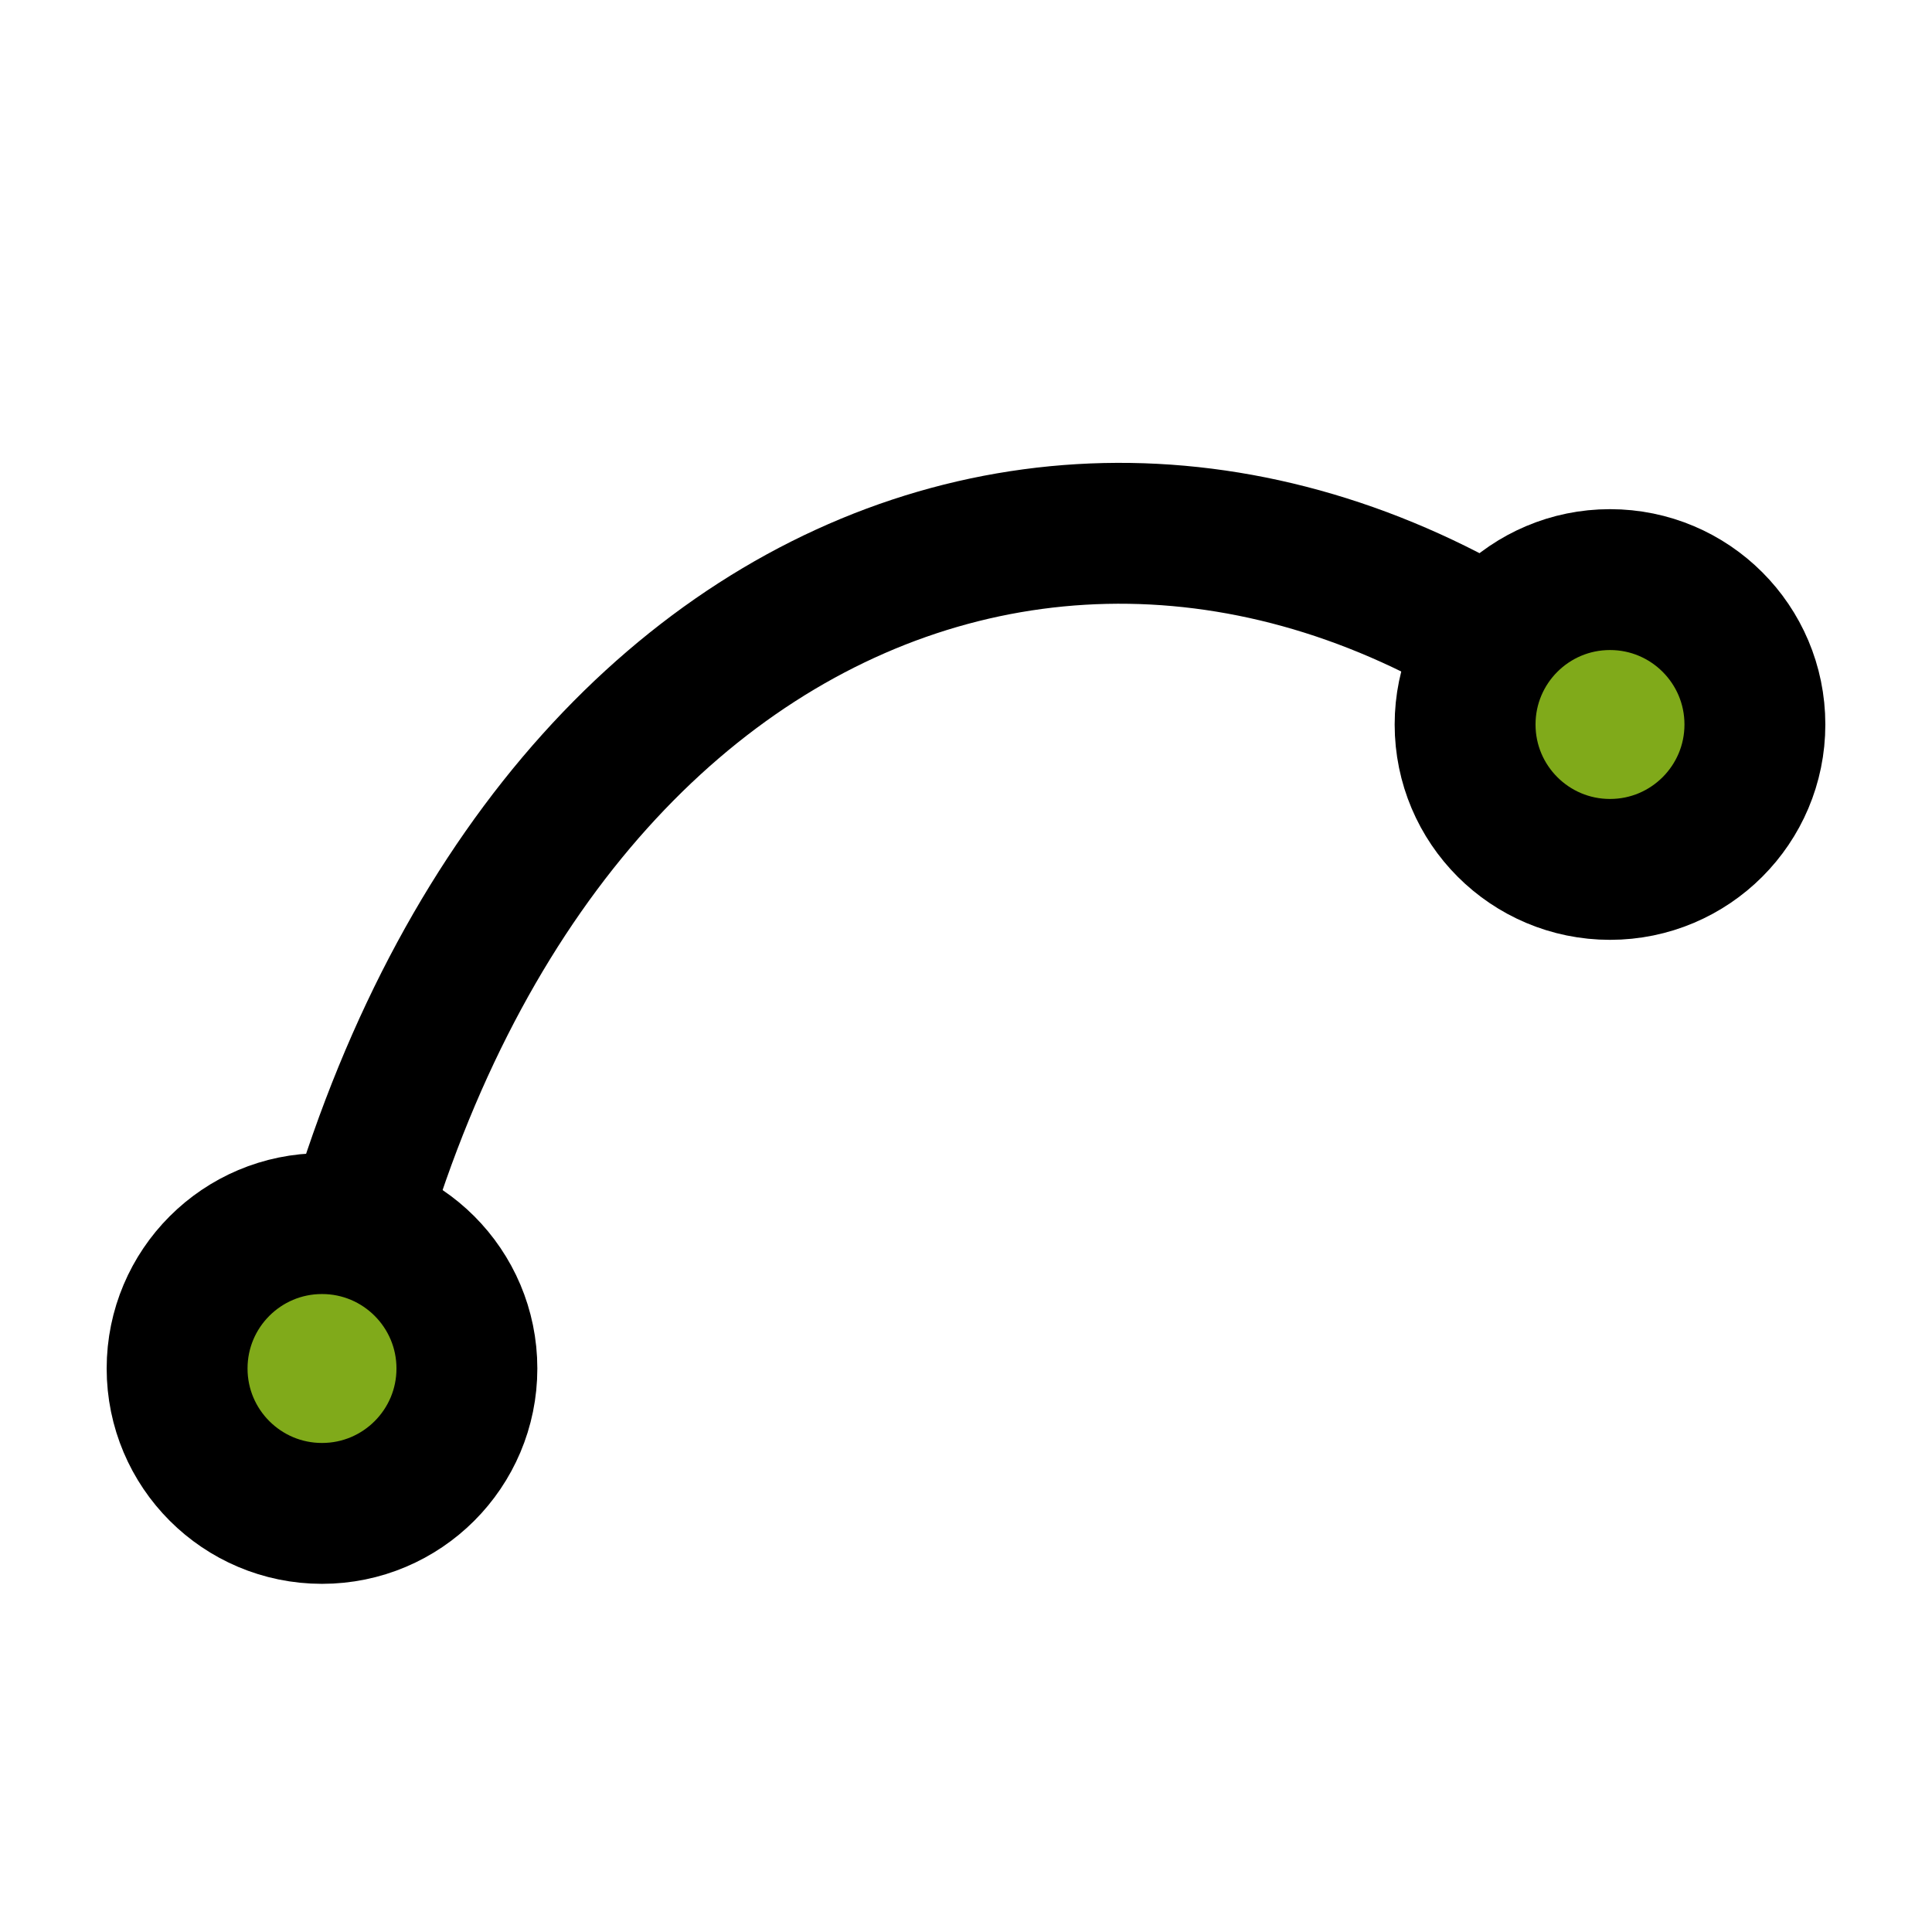
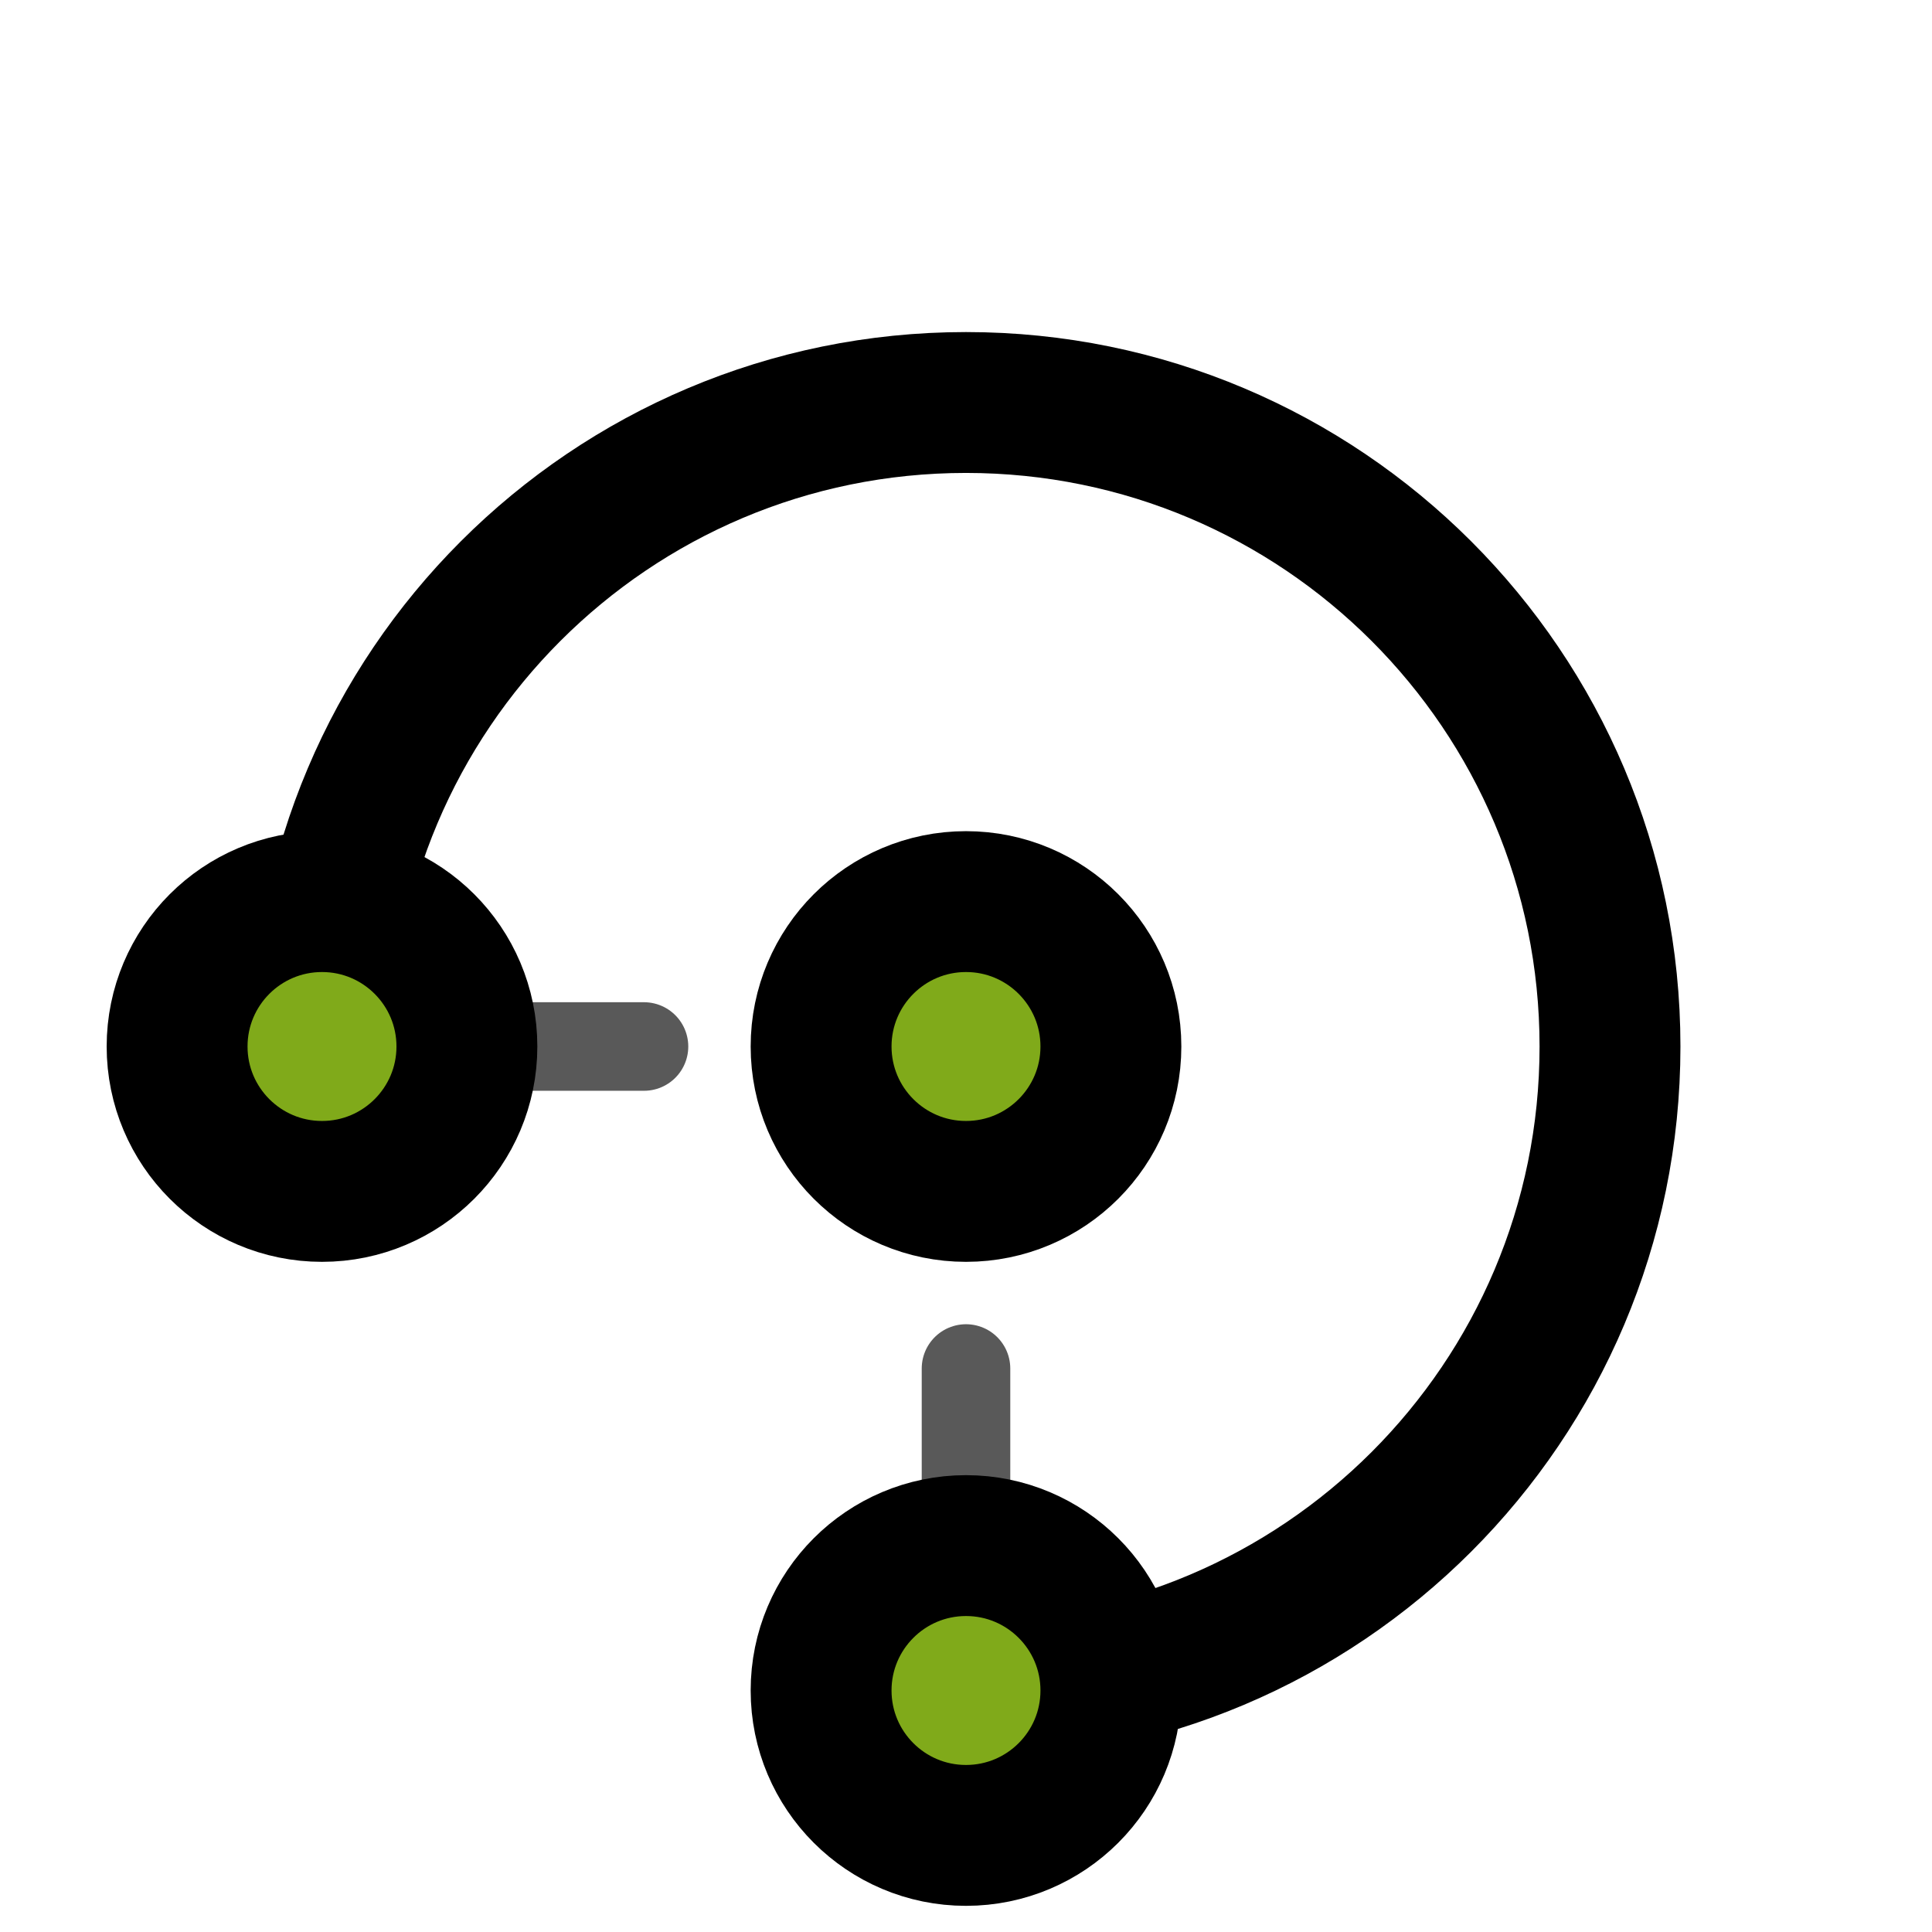
<svg xmlns="http://www.w3.org/2000/svg" viewBox="0 0 24 24">
-   <g fill="none" stroke="currentColor" stroke-width="1.75" stroke-linecap="round">
-     <path d="M4 17C6 7 14 4 20 9" />
-     <circle cx="4" cy="17" r="1.8" fill="#80AA1A" />
-     <circle cx="20" cy="9" r="1.8" fill="#80AA1A" />
+   <g fill="none" stroke="currentColor" stroke-linecap="round">
+     <path d="M4 13A8 8 0 1 1 12 21" stroke-width="1.75" />
+     <path d="M12 13L4 13M12 13L12 21" stroke-width="1.1" stroke-dasharray="2 2" opacity=".65" />
+     <circle cx="4" cy="13" r="1.8" stroke-width="1.75" fill="#80AA1A" />
+     <circle cx="12" cy="21" r="1.8" stroke-width="1.75" fill="#80AA1A" />
+     <circle cx="12" cy="13" r="1.8" stroke-width="1.75" fill="#80AA1A" />
  </g>
</svg>
